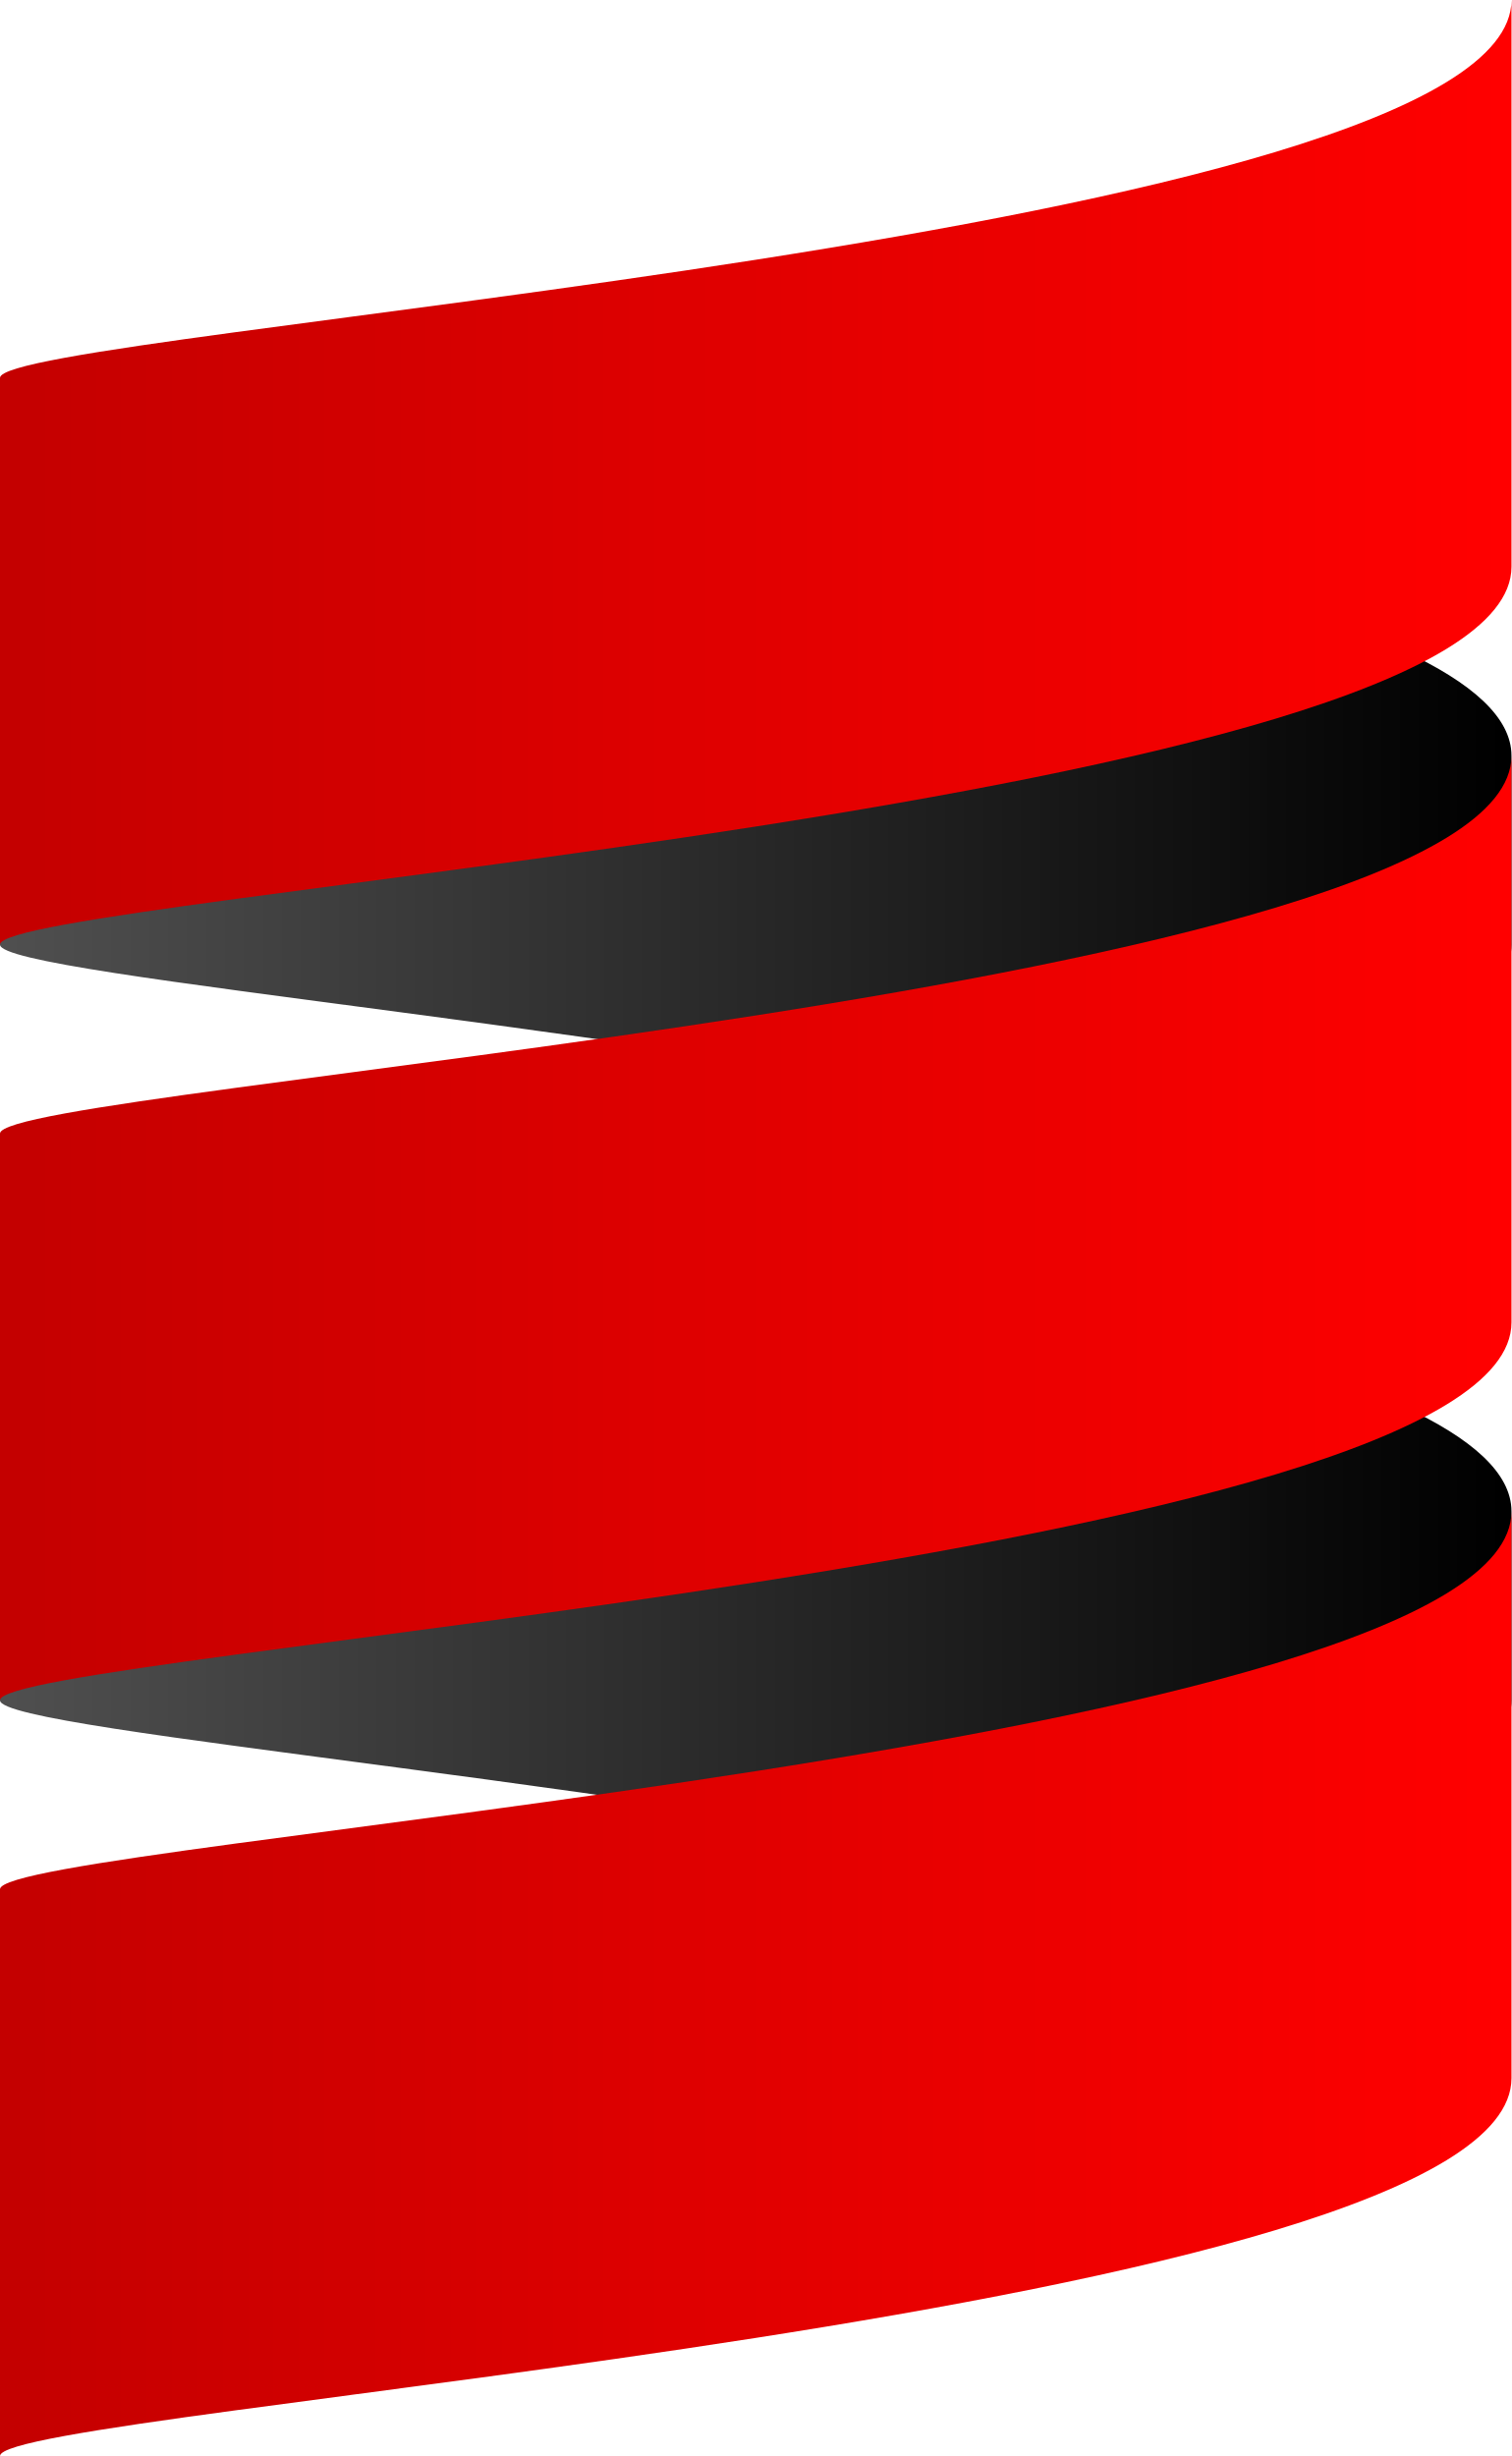
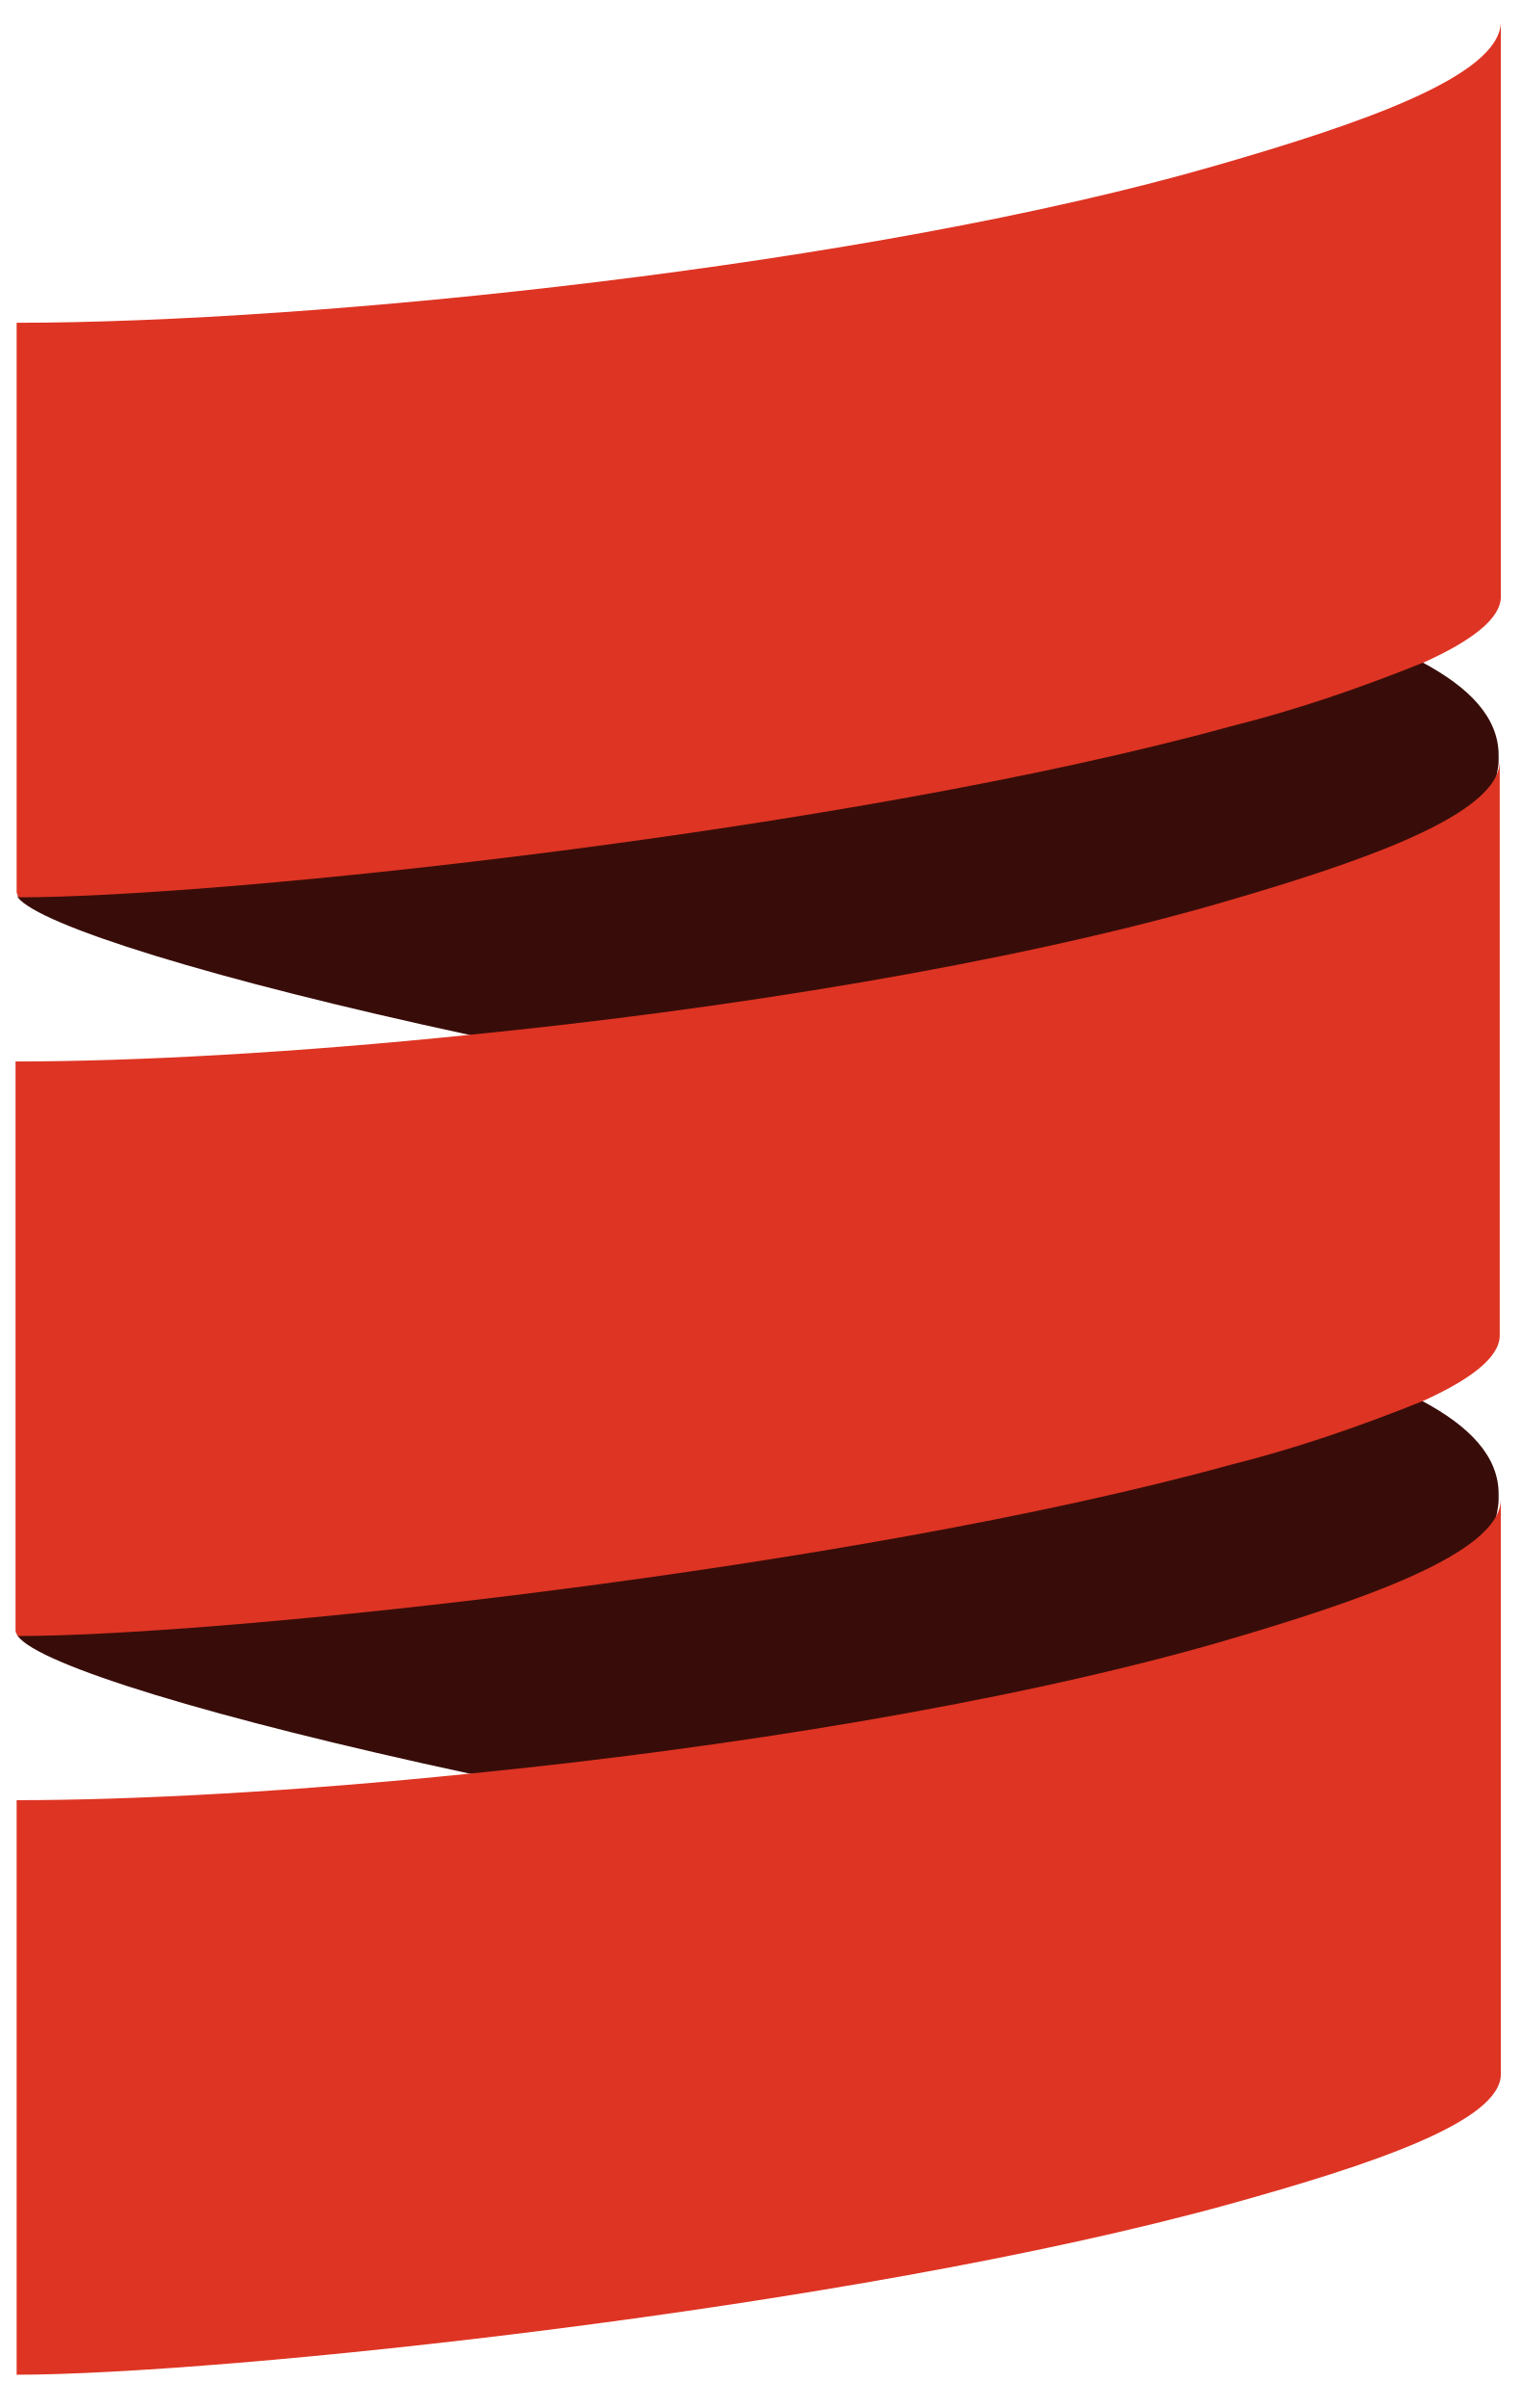
- <svg xmlns="http://www.w3.org/2000/svg" width="256px" height="416px" viewBox="0 0 256 416" version="1.1" preserveAspectRatio="xMidYMid">
-   <defs>
-     <linearGradient x1="0%" y1="50%" x2="100%" y2="50%" id="linearGradient-1">
-       <stop stop-color="#4F4F4F" offset="0%" />
-       <stop stop-color="#000000" offset="100%" />
-     </linearGradient>
-     <linearGradient x1="0%" y1="50%" x2="100%" y2="50%" id="linearGradient-2">
-       <stop stop-color="#C40000" offset="0%" />
-       <stop stop-color="#FF0000" offset="100%" />
-     </linearGradient>
-   </defs>
-   <g>
-     <path d="M0,288 L0,256 C0,250.606 116.377,241.572 192.199,224 L192.199,224 C228.828,232.491 256,242.969 256,256 L256,256 L256,288 C256,301.024 228.828,311.509 192.199,320 L192.199,320 C116.377,302.425 0,293.39 0,288" fill="url(#linearGradient-1)" transform="translate(128, 272) scale(1, -1) translate(-128, -272) " />
-     <path d="M0,160 L0,128 C0,122.606 116.377,113.572 192.199,96 L192.199,96 C228.828,104.491 256,114.969 256,128 L256,128 L256,160 C256,173.024 228.828,183.509 192.199,192 L192.199,192 C116.377,174.425 0,165.39 0,160" fill="url(#linearGradient-1)" transform="translate(128, 144) scale(1, -1) translate(-128, -144) " />
-     <path d="M0,224 L0,128 C0,136 256,152 256,192 L256,192 L256,288 C256,248 0,232 0,224" fill="url(#linearGradient-2)" transform="translate(128, 208) scale(1, -1) translate(-128, -208) " />
-     <path d="M0,96 L0,0 C0,8 256,24 256,64 L256,64 L256,160 C256,120 0,104 0,96" fill="url(#linearGradient-2)" transform="translate(128, 80) scale(1, -1) translate(-128, -80) " />
-     <path d="M0,352 L0,256 C0,264 256,280 256,320 L256,320 L256,416 C256,376 0,360 0,352" fill="url(#linearGradient-2)" transform="translate(128, 336) scale(1, -1) translate(-128, -336) " />
-   </g>
+ <svg xmlns="http://www.w3.org/2000/svg" version="1.1" id="Layer_1" x="0px" y="0px" viewBox="0 0 137.2 217.1" style="enable-background:new 0 0 137.2 217.1;" xml:space="preserve">
+   <style type="text/css">
+ 	.st0{fill-rule:evenodd;clip-rule:evenodd;fill:#380D09;}
+ 	.st1{fill-rule:evenodd;clip-rule:evenodd;fill:#555555;}
+ 	.st2{fill-rule:evenodd;clip-rule:evenodd;fill:#DE3423;}
+ </style>
+   <path class="st0" d="M1.6,80.9c1.9,2.5,17.5,7.4,40.7,12.4c23.3,4.5,47.5,22.1,66.3,16.6c12.7-3.7,26.5-36.5,26.5-41.3v-0.5  c0-3.4-2.6-6.1-6.9-8.4c-17.8-9.1-21.1-12.4-27.7-10.6C66.4,58.5,6.1,53.7,1.6,80.9z" />
+   <path class="st0" d="M1.6,147.5c1.9,2.6,17.5,7.4,40.7,12.4c26,4.7,48.6,20.2,67.4,14.8c12.7-3.7,25.4-34.6,25.4-39.5v-0.5  c0-3.4-2.6-6.1-6.9-8.4c-13.5-7.2-31.4-15.1-38-13.3C56,122.4,10.3,124.5,1.6,147.5z" />
+   <path class="st1" d="M1.4,95.3v0.5l0,0C1.4,95.6,1.4,95.4,1.4,95.3z" />
+   <path class="st2" d="M109.7,14.9C78.3,24,28.4,29.1,1.5,29.1l0,0v51.3c0,0.2,0.1,0.3,0.2,0.5c18.4,0,75-6,109.2-15.4  c6-1.5,11.8-3.5,17.5-5.8c4.2-1.9,6.9-3.9,6.9-5.9V2C135.2,6.9,122.5,11.2,109.7,14.9z" />
+   <path class="st2" d="M109.7,81.5C90.9,86.9,65.5,91,42.3,93.3c-15.5,1.6-30.1,2.4-40.9,2.4l0,0V147c0,0.2,0.1,0.3,0.2,0.5  c18.4,0,75-6,109.2-15.4c6-1.5,11.8-3.5,17.5-5.8c4.2-1.9,6.9-3.9,6.9-5.9V68.6C135.2,73.5,122.5,77.8,109.7,81.5z" />
+   <path class="st2" d="M109.8,148.1c-18.8,5.4-44.2,9.5-67.4,11.8c-15.6,1.6-30.1,2.4-40.9,2.4v51.8c18.2,0,75.1-5.9,109.4-15.4  c12.6-3.5,24.4-7.4,24.4-11.7v-51.8C135.2,140.1,122.5,144.4,109.8,148.1z" />
</svg>
